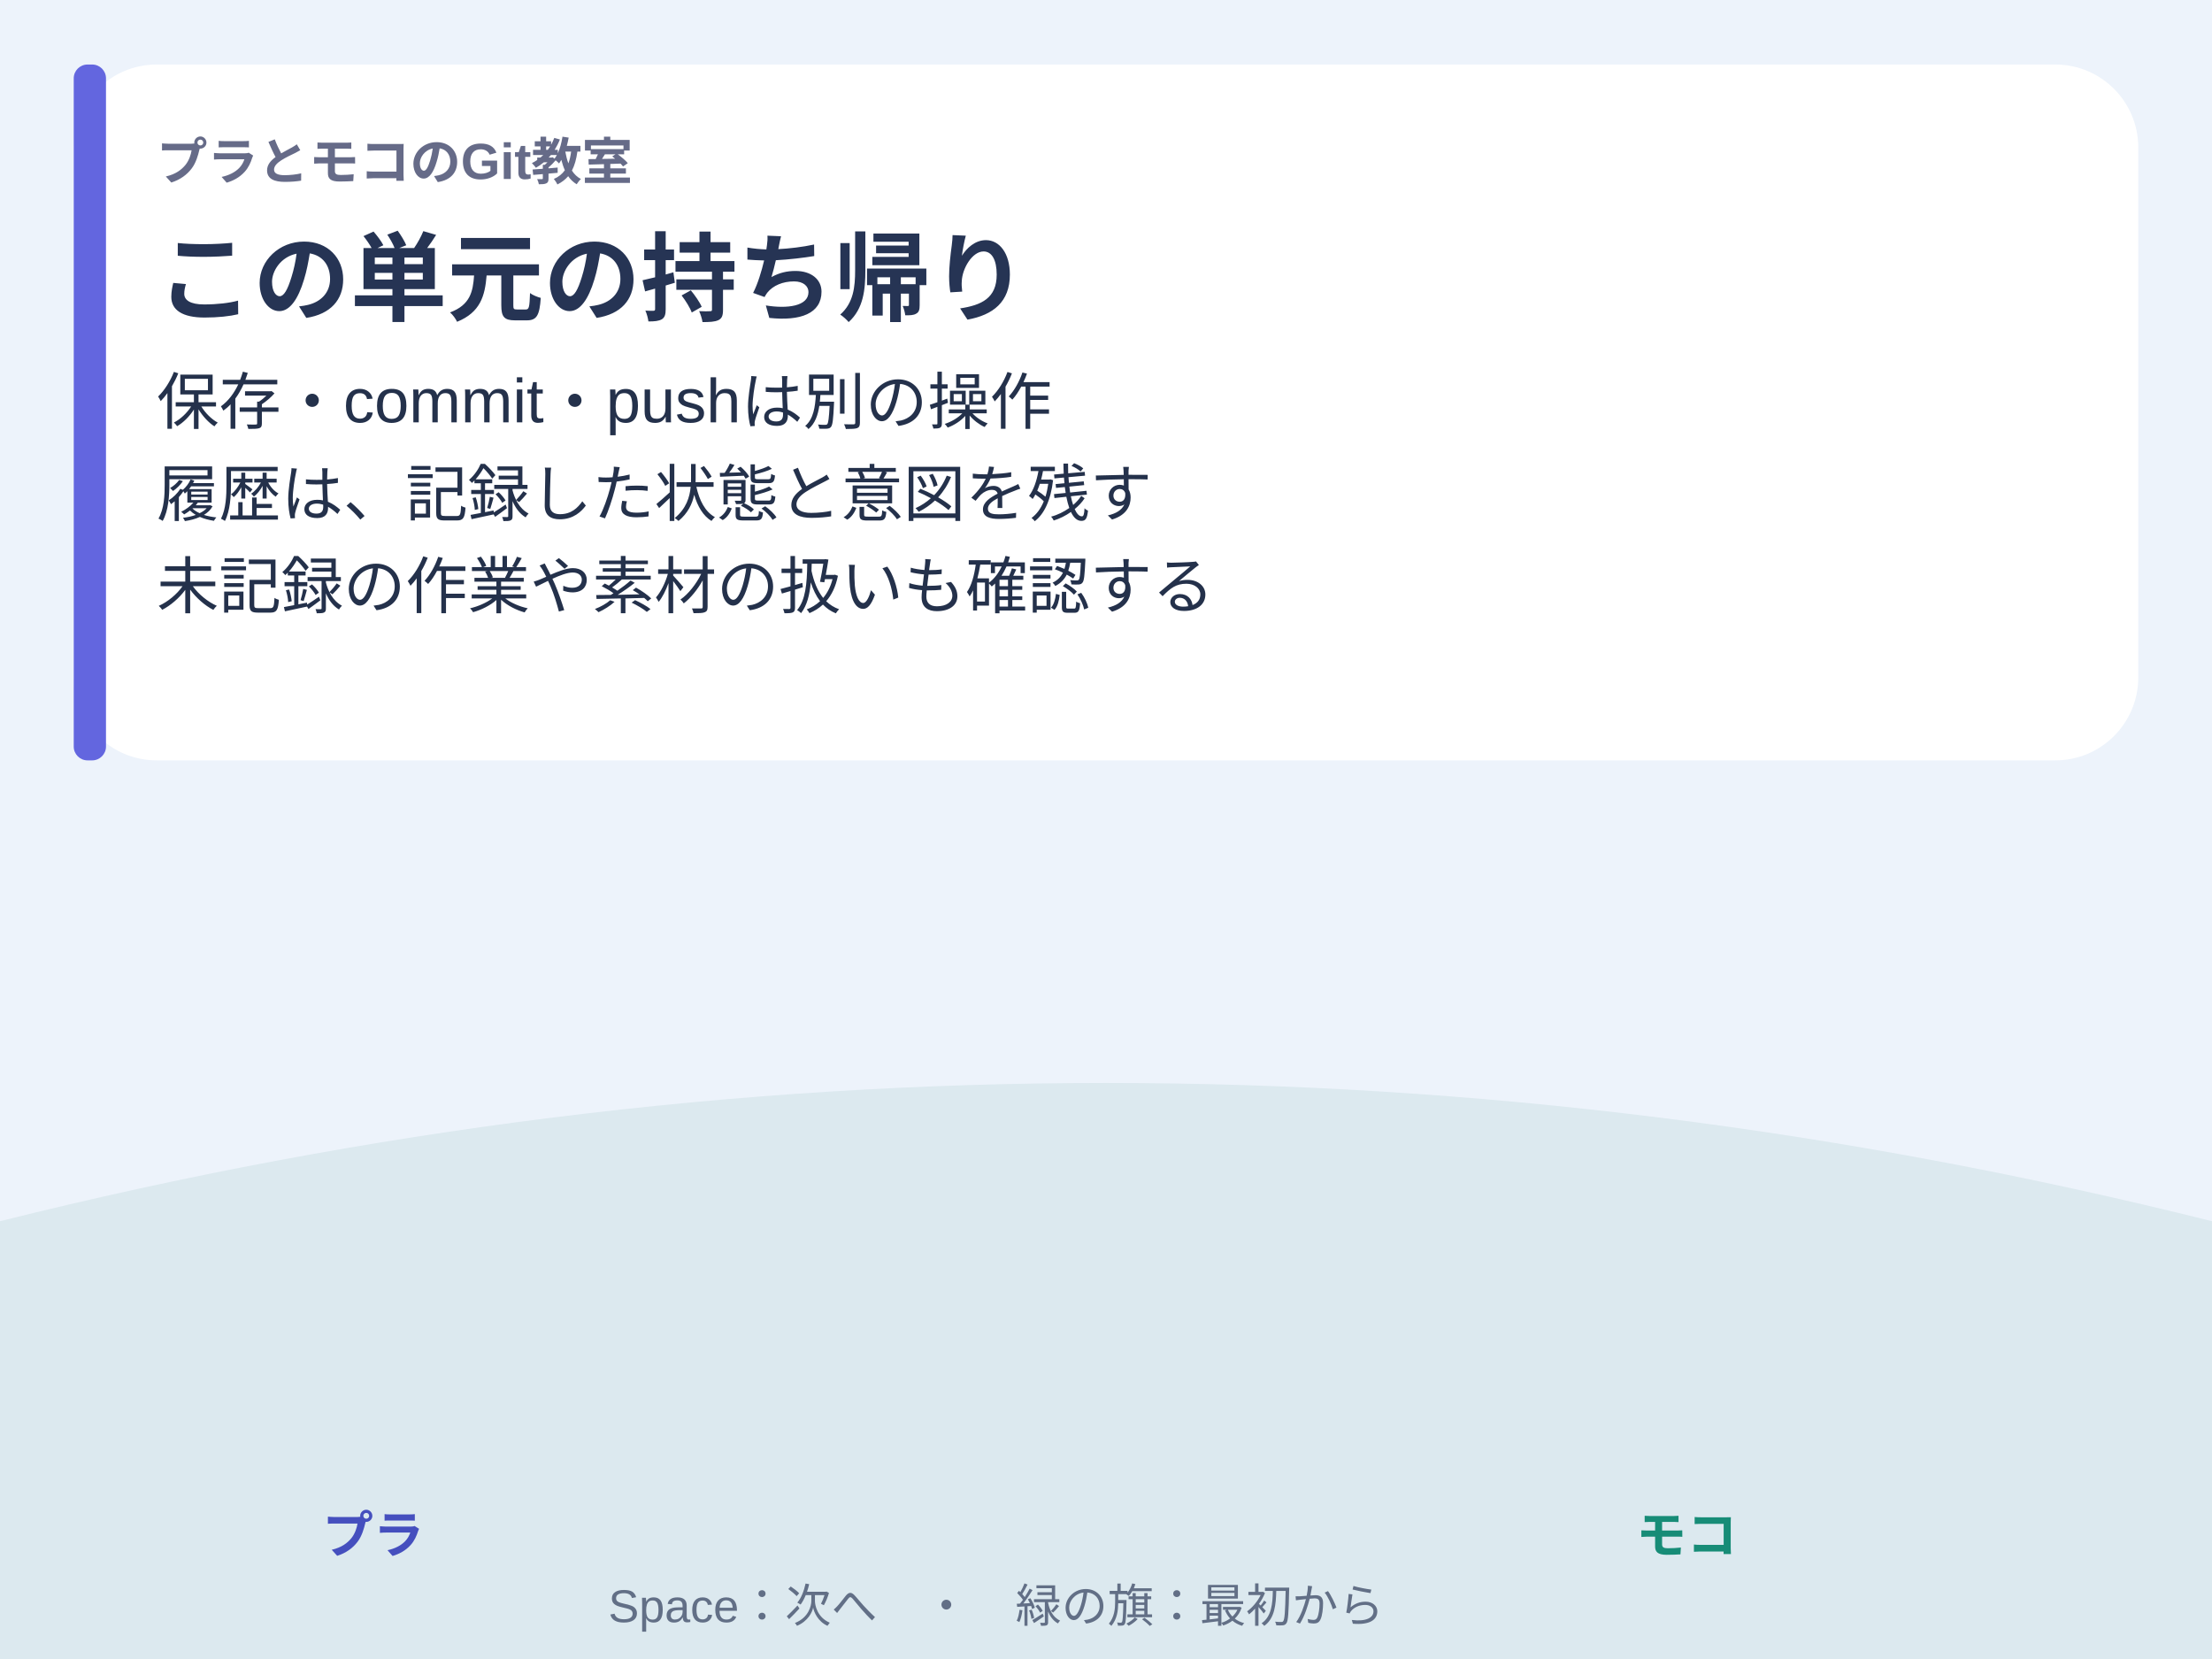
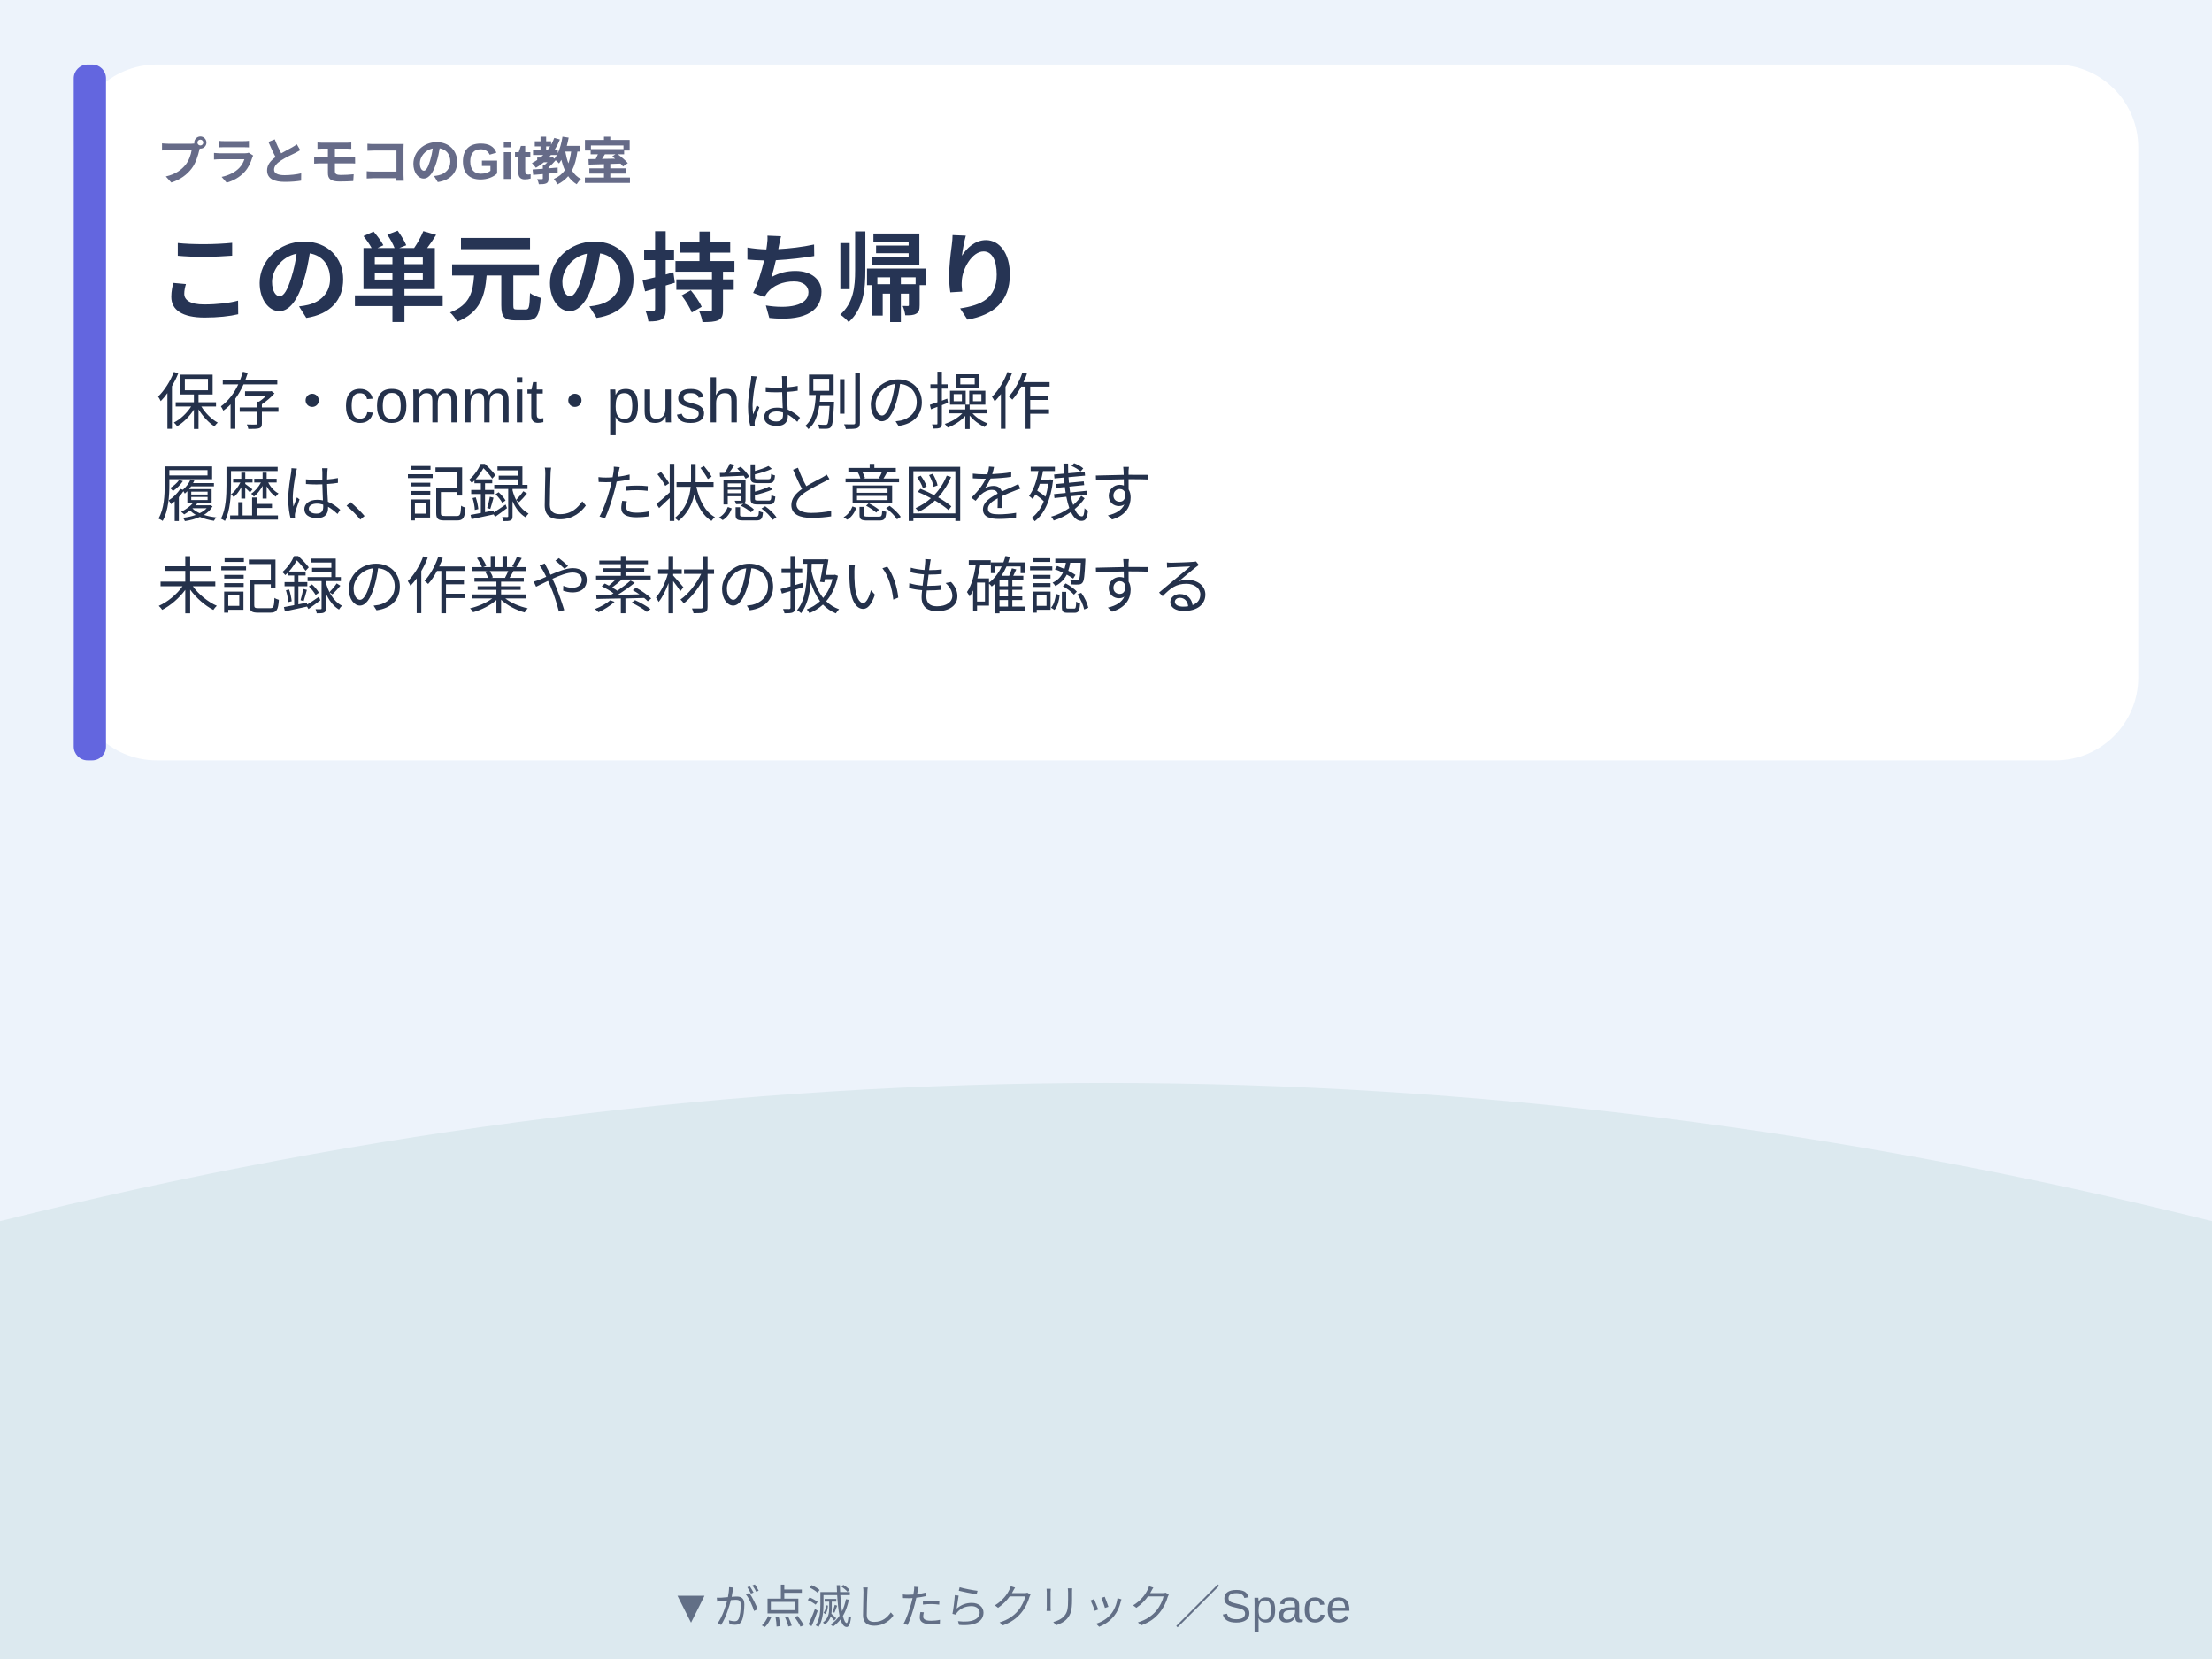
<svg xmlns="http://www.w3.org/2000/svg" width="480" height="360" viewBox="0 0 480 360">
  <g font-family="Noto Sans JP,Hiragino Kaku Gothic ProN,Arial,sans-serif">
    <rect width="480" height="360" fill="#edf3fb" />
    <path d="M0 265 Q240 205 480 265 V360 H0" fill="#dce9ef" />
    <rect x="16" y="14" width="448" height="151" rx="18" fill="white" />
    <rect x="16" y="14" width="7" height="151" rx="3" fill="#6366df" />
    <text x="34" y="39" font-size="11" font-weight="600" fill="#666b88">プラとモコのGit教室</text>
    <text x="34" y="68" font-size="21" font-weight="700" fill="#263454">この単元の持ち帰り</text>
    <text x="34" y="92" font-size="13.5" font-weight="500" fill="#24314b">保存・commit・pushは別の操作</text>
    <text x="34" y="112" font-size="13.5" font-weight="500" fill="#24314b">履歴は、記録した状態と意図を残す</text>
    <text x="34" y="132" font-size="13.5" font-weight="500" fill="#24314b">未記録の作業や素材の扱いも確認する</text>
-     <text x="70" y="337" font-size="11" font-weight="700" fill="#454fbe">プラ</text>
-     <text x="355" y="337" font-size="11" font-weight="700" fill="#178c77">モコ</text>
-     <text x="132" y="352" font-size="10" font-weight="500" fill="#626f86">Space：次へ　・　緑の旗：最初から</text>
+     <text x="145" y="352" font-size="10" font-weight="500" fill="#626f86">▼が点滅したらクリック／Space</text>
  </g>
</svg>
